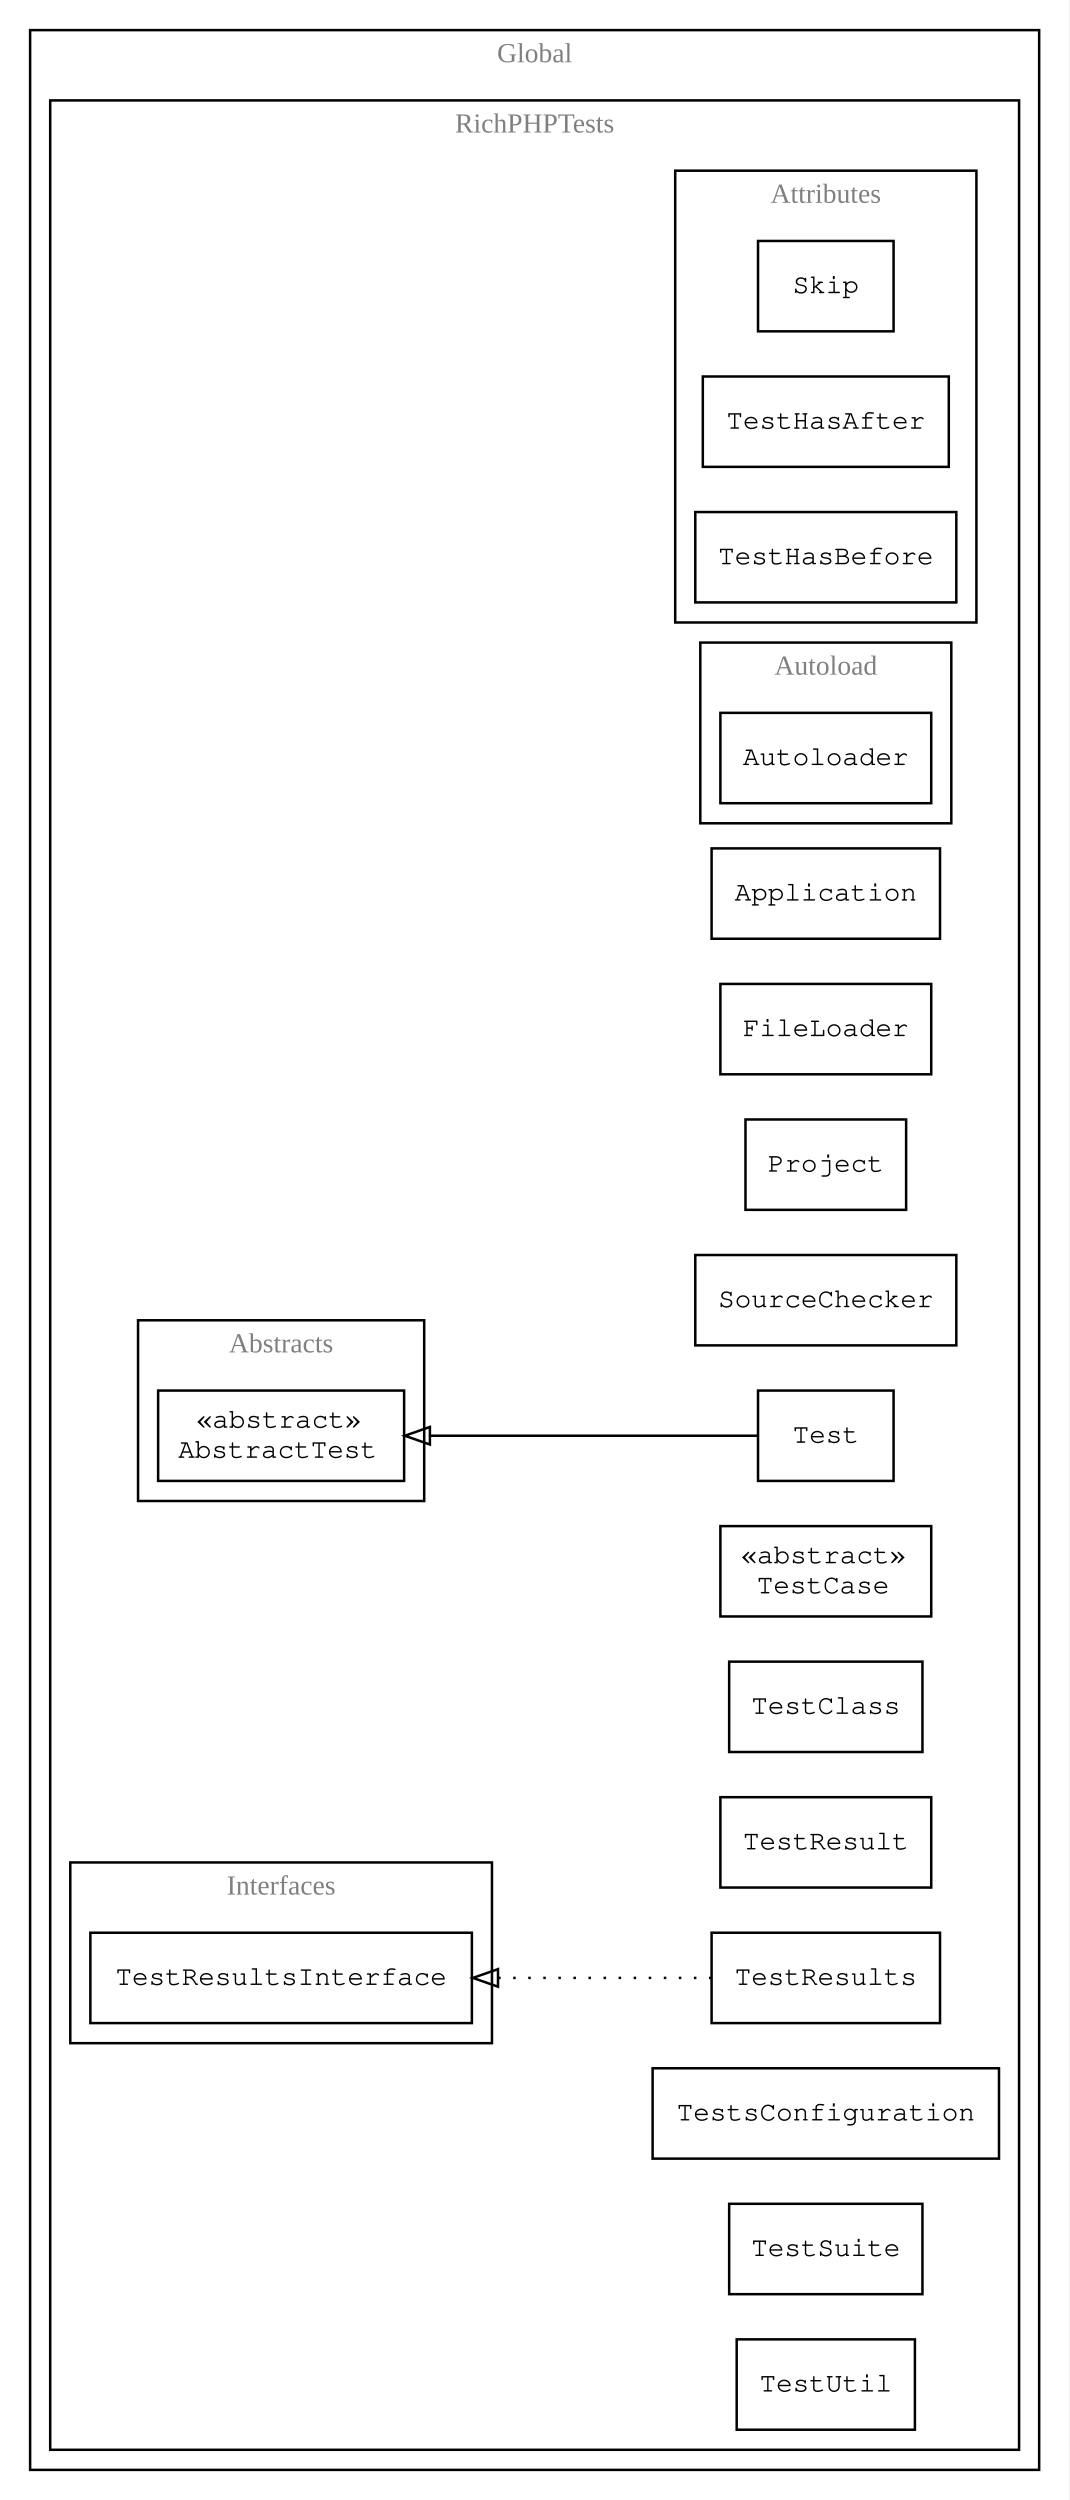
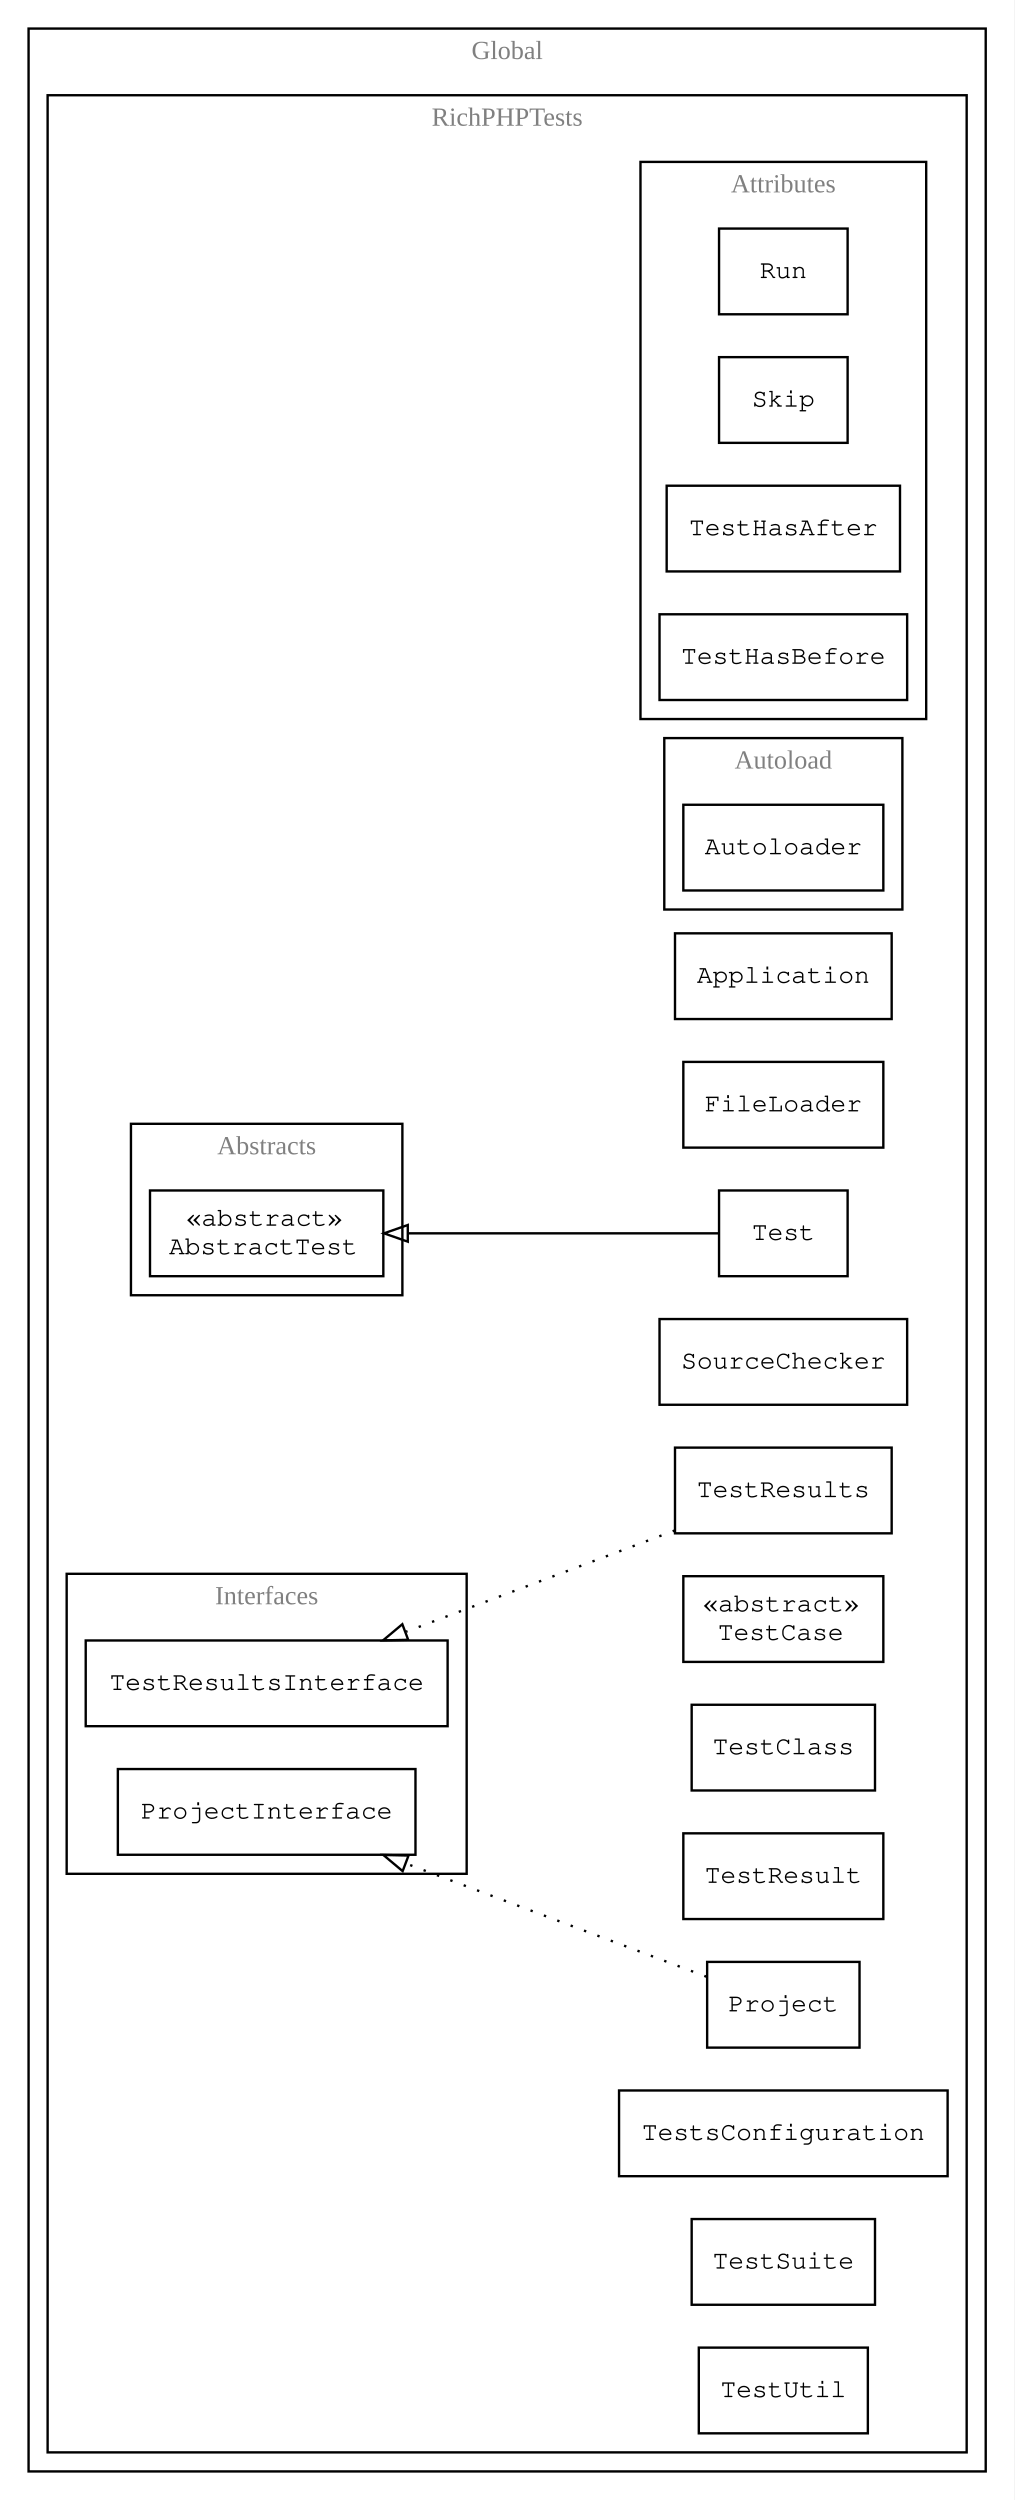
- <svg xmlns="http://www.w3.org/2000/svg" width="426pt" height="996pt" viewBox="0.00 0.00 426.00 996.00">
-   <g id="graph0" class="graph" transform="scale(1 1) rotate(0) translate(4 992)">
-     <polygon fill="white" stroke="transparent" points="-4,4 -4,-992 422,-992 422,4 -4,4" />
+ <svg xmlns="http://www.w3.org/2000/svg" width="426pt" height="1050pt" viewBox="0.00 0.00 426.00 1050.00">
+   <g id="graph0" class="graph" transform="scale(1 1) rotate(0) translate(4 1046)">
+     <polygon fill="white" stroke="transparent" points="-4,4 -4,-1046 422,-1046 422,4 -4,4" />
    <g id="clust1" class="cluster">
-       <polygon fill="none" stroke="black" points="8,-8 8,-980 410,-980 410,-8 8,-8" />
-       <text text-anchor="middle" x="209" y="-967.2" font-family="Times New Roman,serif" font-size="11.00" fill="gray">Global</text>
+       <polygon fill="none" stroke="black" points="8,-8 8,-1034 410,-1034 410,-8 8,-8" />
+       <text text-anchor="middle" x="209" y="-1021.2" font-family="Times New Roman,serif" font-size="11.00" fill="gray">Global</text>
    </g>
    <g id="clust2" class="cluster">
-       <polygon fill="none" stroke="black" points="16,-16 16,-952 402,-952 402,-16 16,-16" />
-       <text text-anchor="middle" x="209" y="-939.2" font-family="Times New Roman,serif" font-size="11.00" fill="gray">RichPHPTests</text>
+       <polygon fill="none" stroke="black" points="16,-16 16,-1006 402,-1006 402,-16 16,-16" />
+       <text text-anchor="middle" x="209" y="-993.2" font-family="Times New Roman,serif" font-size="11.00" fill="gray">RichPHPTests</text>
    </g>
    <g id="clust3" class="cluster">
-       <polygon fill="none" stroke="black" points="51,-394 51,-466 165,-466 165,-394 51,-394" />
-       <text text-anchor="middle" x="108" y="-453.2" font-family="Times New Roman,serif" font-size="11.00" fill="gray">Abstracts</text>
+       <polygon fill="none" stroke="black" points="51,-502 51,-574 165,-574 165,-502 51,-502" />
+       <text text-anchor="middle" x="108" y="-561.2" font-family="Times New Roman,serif" font-size="11.00" fill="gray">Abstracts</text>
+     </g>
+     <g id="clust6" class="cluster">
+       <polygon fill="none" stroke="black" points="24,-259 24,-385 192,-385 192,-259 24,-259" />
+       <text text-anchor="middle" x="108" y="-372.2" font-family="Times New Roman,serif" font-size="11.00" fill="gray">Interfaces</text>
    </g>
    <g id="clust4" class="cluster">
-       <polygon fill="none" stroke="black" points="265,-744 265,-924 385,-924 385,-744 265,-744" />
-       <text text-anchor="middle" x="325" y="-911.2" font-family="Times New Roman,serif" font-size="11.00" fill="gray">Attributes</text>
-     </g>
-     <g id="clust6" class="cluster">
-       <polygon fill="none" stroke="black" points="24,-178 24,-250 192,-250 192,-178 24,-178" />
-       <text text-anchor="middle" x="108" y="-237.2" font-family="Times New Roman,serif" font-size="11.00" fill="gray">Interfaces</text>
+       <polygon fill="none" stroke="black" points="265,-744 265,-978 385,-978 385,-744 265,-744" />
+       <text text-anchor="middle" x="325" y="-965.2" font-family="Times New Roman,serif" font-size="11.00" fill="gray">Attributes</text>
    </g>
    <g id="clust5" class="cluster">
      <polygon fill="none" stroke="black" points="275,-664 275,-736 375,-736 375,-664 275,-664" />
      <text text-anchor="middle" x="325" y="-723.2" font-family="Times New Roman,serif" font-size="11.00" fill="gray">Autoload</text>
    </g>
    <g id="node1" class="node">
-       <polygon fill="none" stroke="black" points="157,-438 59,-438 59,-402 157,-402 157,-438" />
-       <text text-anchor="start" x="74" y="-423.2" font-family="Courier,monospace" font-size="11.00">«abstract»</text>
-       <text text-anchor="start" x="67" y="-411.2" font-family="Courier,monospace" font-size="11.00">AbstractTest</text>
+       <polygon fill="none" stroke="black" points="157,-546 59,-546 59,-510 157,-510 157,-546" />
+       <text text-anchor="start" x="74" y="-531.2" font-family="Courier,monospace" font-size="11.00">«abstract»</text>
+       <text text-anchor="start" x="67" y="-519.2" font-family="Courier,monospace" font-size="11.00">AbstractTest</text>
    </g>
    <g id="node2" class="node">
+       <polygon fill="none" stroke="black" points="352,-950 298,-950 298,-914 352,-914 352,-950" />
+       <text text-anchor="middle" x="325" y="-929.2" font-family="Courier,monospace" font-size="11.00">Run</text>
+     </g>
+     <g id="node3" class="node">
      <polygon fill="none" stroke="black" points="352,-896 298,-896 298,-860 352,-860 352,-896" />
      <text text-anchor="middle" x="325" y="-875.2" font-family="Courier,monospace" font-size="11.00">Skip</text>
    </g>
-     <g id="node3" class="node">
+     <g id="node4" class="node">
      <polygon fill="none" stroke="black" points="374,-842 276,-842 276,-806 374,-806 374,-842" />
      <text text-anchor="middle" x="325" y="-821.2" font-family="Courier,monospace" font-size="11.00">TestHasAfter</text>
    </g>
-     <g id="node4" class="node">
+     <g id="node5" class="node">
      <polygon fill="none" stroke="black" points="377,-788 273,-788 273,-752 377,-752 377,-788" />
      <text text-anchor="middle" x="325" y="-767.2" font-family="Courier,monospace" font-size="11.00">TestHasBefore</text>
    </g>
-     <g id="node5" class="node">
+     <g id="node6" class="node">
      <polygon fill="none" stroke="black" points="367,-708 283,-708 283,-672 367,-672 367,-708" />
      <text text-anchor="middle" x="325" y="-687.2" font-family="Courier,monospace" font-size="11.00">Autoloader</text>
    </g>
-     <g id="node6" class="node">
-       <polygon fill="none" stroke="black" points="184,-222 32,-222 32,-186 184,-186 184,-222" />
-       <text text-anchor="middle" x="108" y="-201.2" font-family="Courier,monospace" font-size="11.00">TestResultsInterface</text>
+     <g id="node7" class="node">
+       <polygon fill="none" stroke="black" points="170.5,-303 45.5,-303 45.5,-267 170.5,-267 170.5,-303" />
+       <text text-anchor="middle" x="108" y="-282.2" font-family="Courier,monospace" font-size="11.00">ProjectInterface</text>
    </g>
-     <g id="node7" class="node">
+     <g id="node8" class="node">
+       <polygon fill="none" stroke="black" points="184,-357 32,-357 32,-321 184,-321 184,-357" />
+       <text text-anchor="middle" x="108" y="-336.2" font-family="Courier,monospace" font-size="11.00">TestResultsInterface</text>
+     </g>
+     <g id="node9" class="node">
      <polygon fill="none" stroke="black" points="370.5,-654 279.5,-654 279.5,-618 370.5,-618 370.5,-654" />
      <text text-anchor="middle" x="325" y="-633.2" font-family="Courier,monospace" font-size="11.00">Application</text>
    </g>
-     <g id="node8" class="node">
+     <g id="node10" class="node">
      <polygon fill="none" stroke="black" points="367,-600 283,-600 283,-564 367,-564 367,-600" />
      <text text-anchor="middle" x="325" y="-579.2" font-family="Courier,monospace" font-size="11.00">FileLoader</text>
    </g>
-     <g id="node9" class="node">
-       <polygon fill="none" stroke="black" points="357,-546 293,-546 293,-510 357,-510 357,-546" />
-       <text text-anchor="middle" x="325" y="-525.2" font-family="Courier,monospace" font-size="11.00">Project</text>
+     <g id="node11" class="node">
+       <polygon fill="none" stroke="black" points="357,-222 293,-222 293,-186 357,-186 357,-222" />
+       <text text-anchor="middle" x="325" y="-201.2" font-family="Courier,monospace" font-size="11.00">Project</text>
    </g>
-     <g id="node10" class="node">
+     <g id="edge1" class="edge">
+       <path fill="none" stroke="black" stroke-dasharray="1,5" d="M292.74,-215.78C259.74,-228.21 207.01,-248.07 166.48,-263.34" />
+       <polygon fill="none" stroke="black" points="165.11,-260.12 156.99,-266.92 167.58,-266.67 165.11,-260.12" />
+     </g>
+     <g id="node12" class="node">
      <polygon fill="none" stroke="black" points="377,-492 273,-492 273,-456 377,-456 377,-492" />
      <text text-anchor="middle" x="325" y="-471.2" font-family="Courier,monospace" font-size="11.00">SourceChecker</text>
    </g>
-     <g id="node11" class="node">
-       <polygon fill="none" stroke="black" points="352,-438 298,-438 298,-402 352,-402 352,-438" />
-       <text text-anchor="middle" x="325" y="-417.2" font-family="Courier,monospace" font-size="11.00">Test</text>
+     <g id="node13" class="node">
+       <polygon fill="none" stroke="black" points="352,-546 298,-546 298,-510 352,-510 352,-546" />
+       <text text-anchor="middle" x="325" y="-525.2" font-family="Courier,monospace" font-size="11.00">Test</text>
    </g>
-     <g id="edge1" class="edge">
-       <path fill="none" stroke="black" d="M297.64,-420C265.42,-420 209.96,-420 167.49,-420" />
-       <polygon fill="none" stroke="black" points="167.27,-416.5 157.27,-420 167.27,-423.5 167.27,-416.5" />
+     <g id="edge2" class="edge">
+       <path fill="none" stroke="black" d="M297.64,-528C265.42,-528 209.96,-528 167.49,-528" />
+       <polygon fill="none" stroke="black" points="167.27,-524.5 157.27,-528 167.27,-531.5 167.27,-524.5" />
    </g>
-     <g id="node12" class="node">
+     <g id="node14" class="node">
      <polygon fill="none" stroke="black" points="367,-384 283,-384 283,-348 367,-348 367,-384" />
      <text text-anchor="start" x="291" y="-369.2" font-family="Courier,monospace" font-size="11.00">«abstract»</text>
      <text text-anchor="start" x="297.5" y="-357.2" font-family="Courier,monospace" font-size="11.00">TestCase</text>
    </g>
-     <g id="node13" class="node">
+     <g id="node15" class="node">
      <polygon fill="none" stroke="black" points="363.5,-330 286.5,-330 286.5,-294 363.5,-294 363.5,-330" />
      <text text-anchor="middle" x="325" y="-309.2" font-family="Courier,monospace" font-size="11.00">TestClass</text>
    </g>
-     <g id="node14" class="node">
+     <g id="node16" class="node">
      <polygon fill="none" stroke="black" points="367,-276 283,-276 283,-240 367,-240 367,-276" />
      <text text-anchor="middle" x="325" y="-255.2" font-family="Courier,monospace" font-size="11.00">TestResult</text>
    </g>
-     <g id="node15" class="node">
-       <polygon fill="none" stroke="black" points="370.5,-222 279.5,-222 279.5,-186 370.5,-186 370.5,-222" />
-       <text text-anchor="middle" x="325" y="-201.2" font-family="Courier,monospace" font-size="11.00">TestResults</text>
+     <g id="node17" class="node">
+       <polygon fill="none" stroke="black" points="370.5,-438 279.5,-438 279.5,-402 370.5,-402 370.5,-438" />
+       <text text-anchor="middle" x="325" y="-417.2" font-family="Courier,monospace" font-size="11.00">TestResults</text>
    </g>
-     <g id="edge2" class="edge">
-       <path fill="none" stroke="black" stroke-dasharray="1,5" d="M279.45,-204C254.92,-204 223.63,-204 194.57,-204" />
-       <polygon fill="none" stroke="black" points="194.4,-200.5 184.4,-204 194.4,-207.5 194.4,-200.5" />
+     <g id="edge3" class="edge">
+       <path fill="none" stroke="black" stroke-dasharray="1,5" d="M279.45,-403.22C246.74,-390.89 202.01,-374.04 166.58,-360.69" />
+       <polygon fill="none" stroke="black" points="167.44,-357.28 156.85,-357.03 164.98,-363.83 167.44,-357.28" />
    </g>
-     <g id="node16" class="node">
+     <g id="node18" class="node">
      <polygon fill="none" stroke="black" points="394,-168 256,-168 256,-132 394,-132 394,-168" />
      <text text-anchor="middle" x="325" y="-147.2" font-family="Courier,monospace" font-size="11.00">TestsConfiguration</text>
    </g>
-     <g id="node17" class="node">
+     <g id="node19" class="node">
      <polygon fill="none" stroke="black" points="363.5,-114 286.5,-114 286.5,-78 363.5,-78 363.5,-114" />
      <text text-anchor="middle" x="325" y="-93.2" font-family="Courier,monospace" font-size="11.00">TestSuite</text>
    </g>
-     <g id="node18" class="node">
+     <g id="node20" class="node">
      <polygon fill="none" stroke="black" points="360.5,-60 289.5,-60 289.5,-24 360.5,-24 360.5,-60" />
      <text text-anchor="middle" x="325" y="-39.2" font-family="Courier,monospace" font-size="11.00">TestUtil</text>
    </g>
  </g>
</svg>
